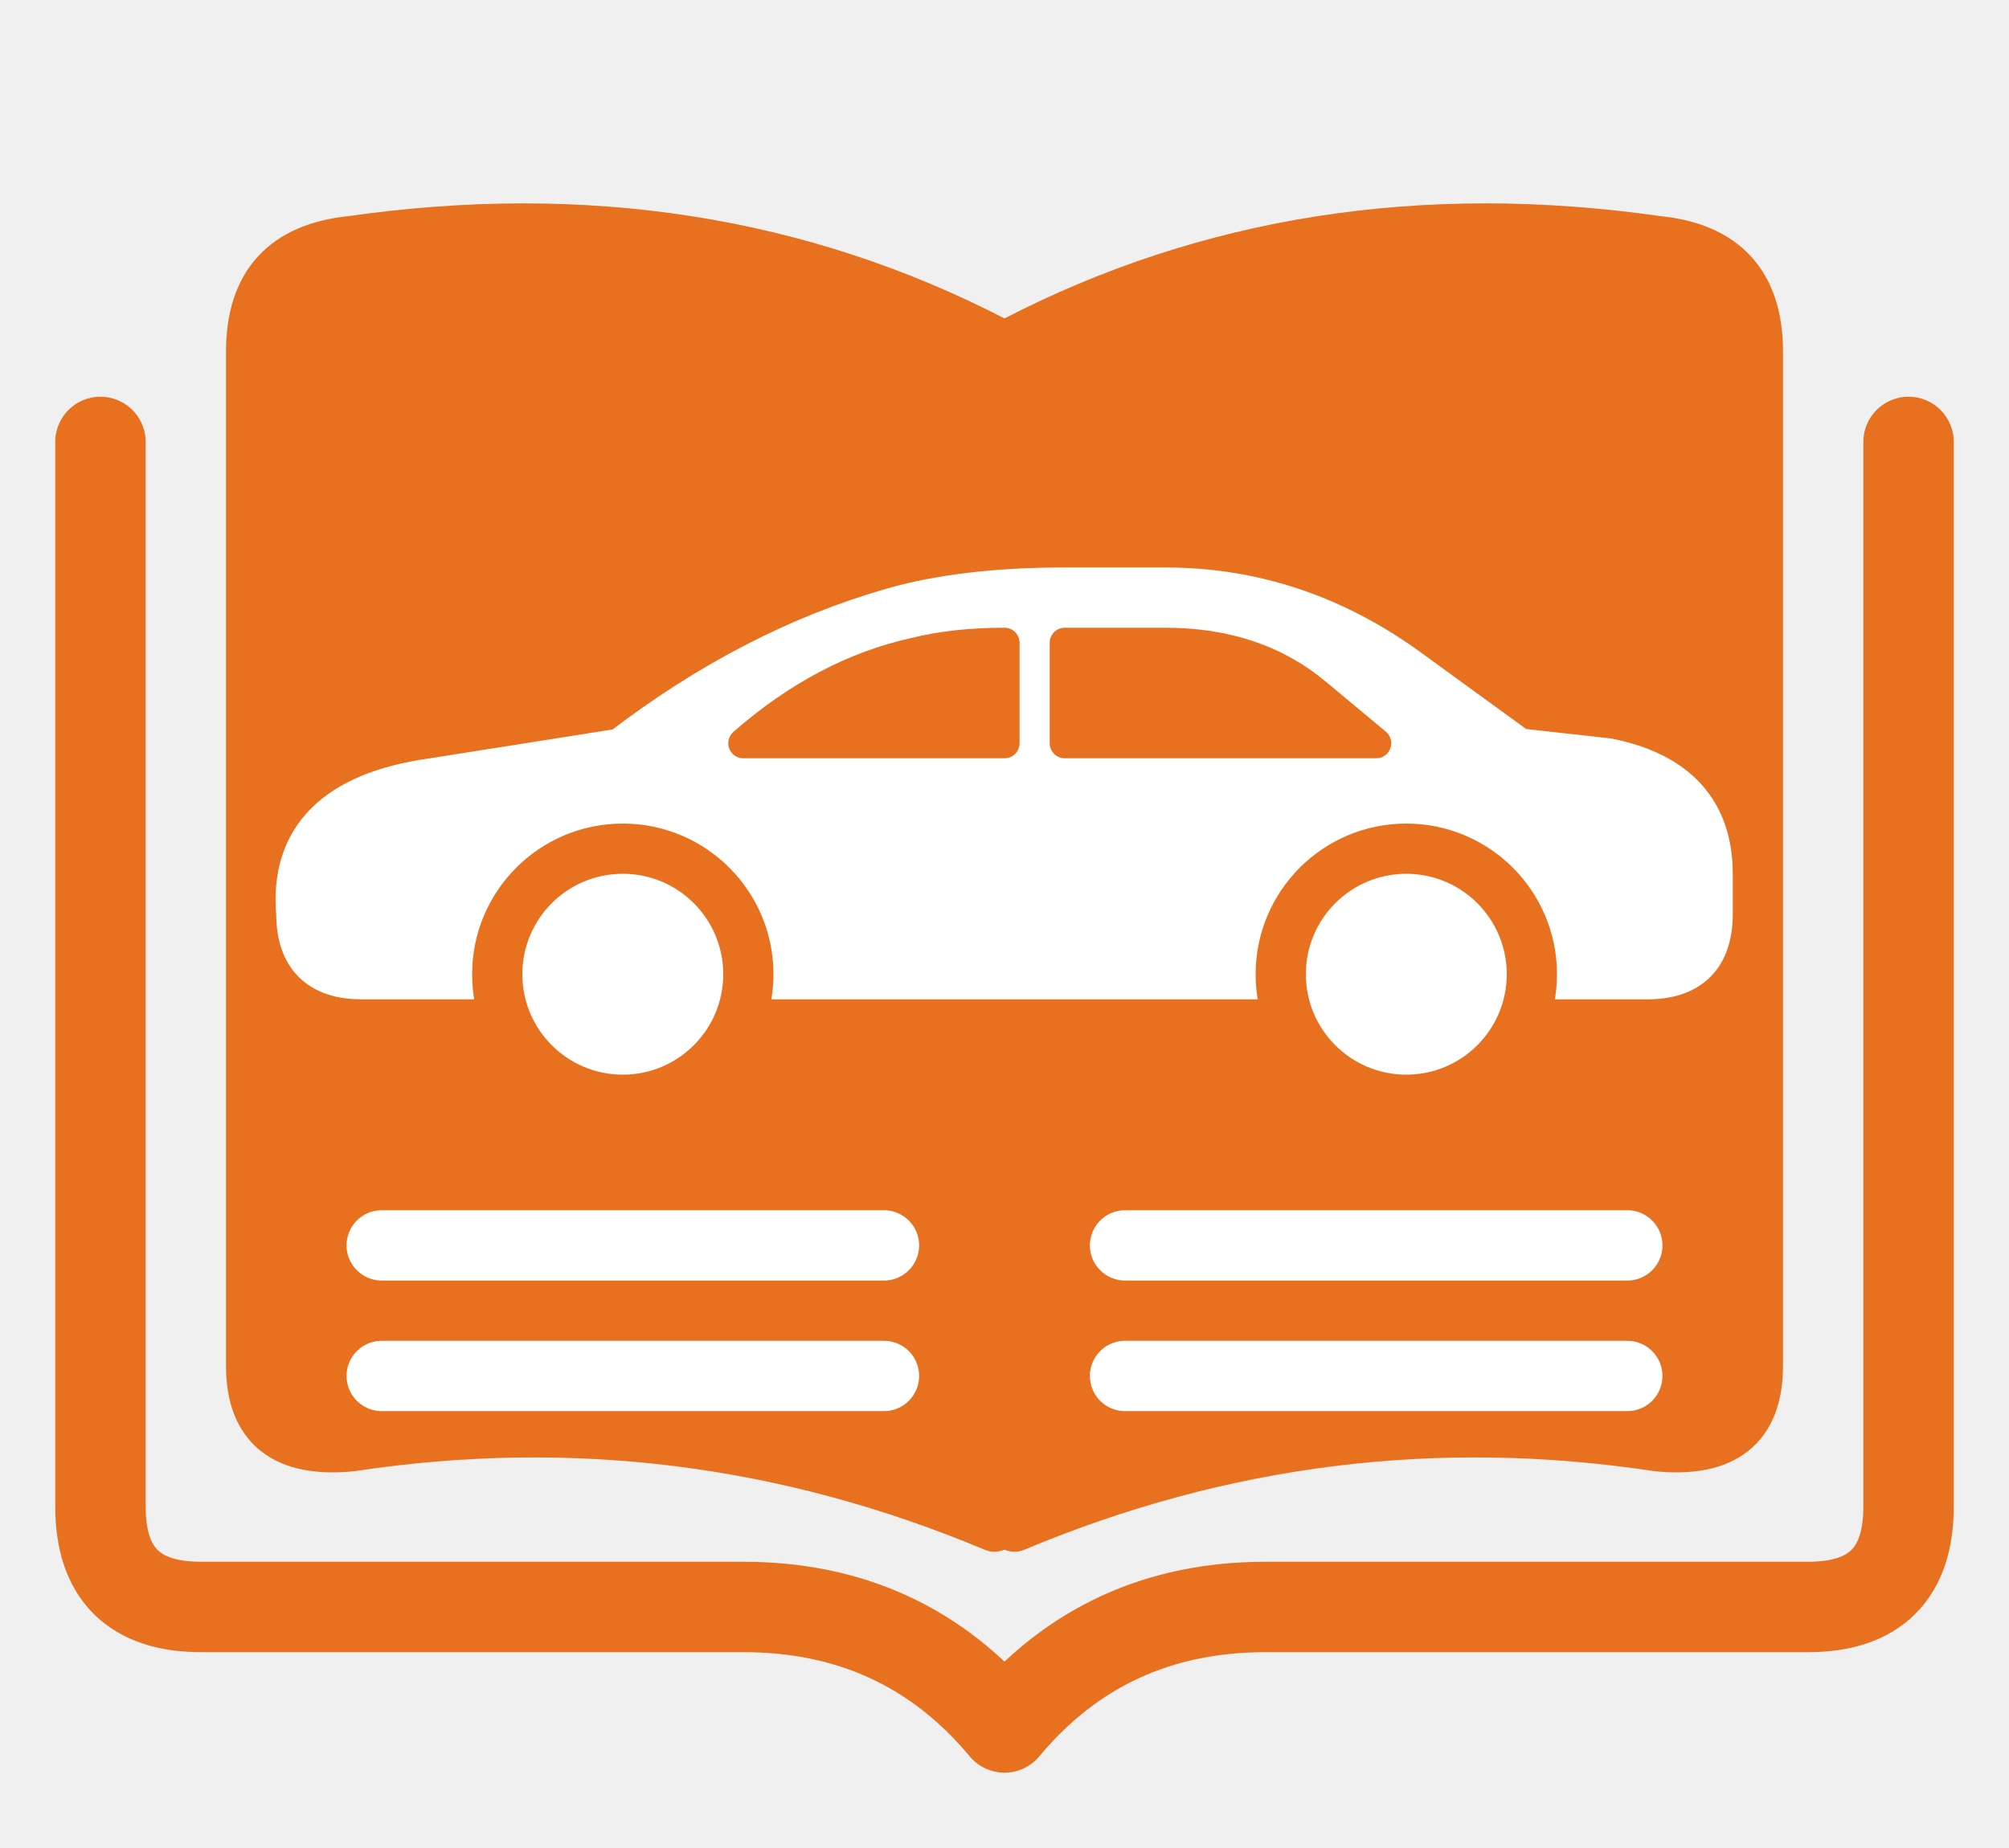
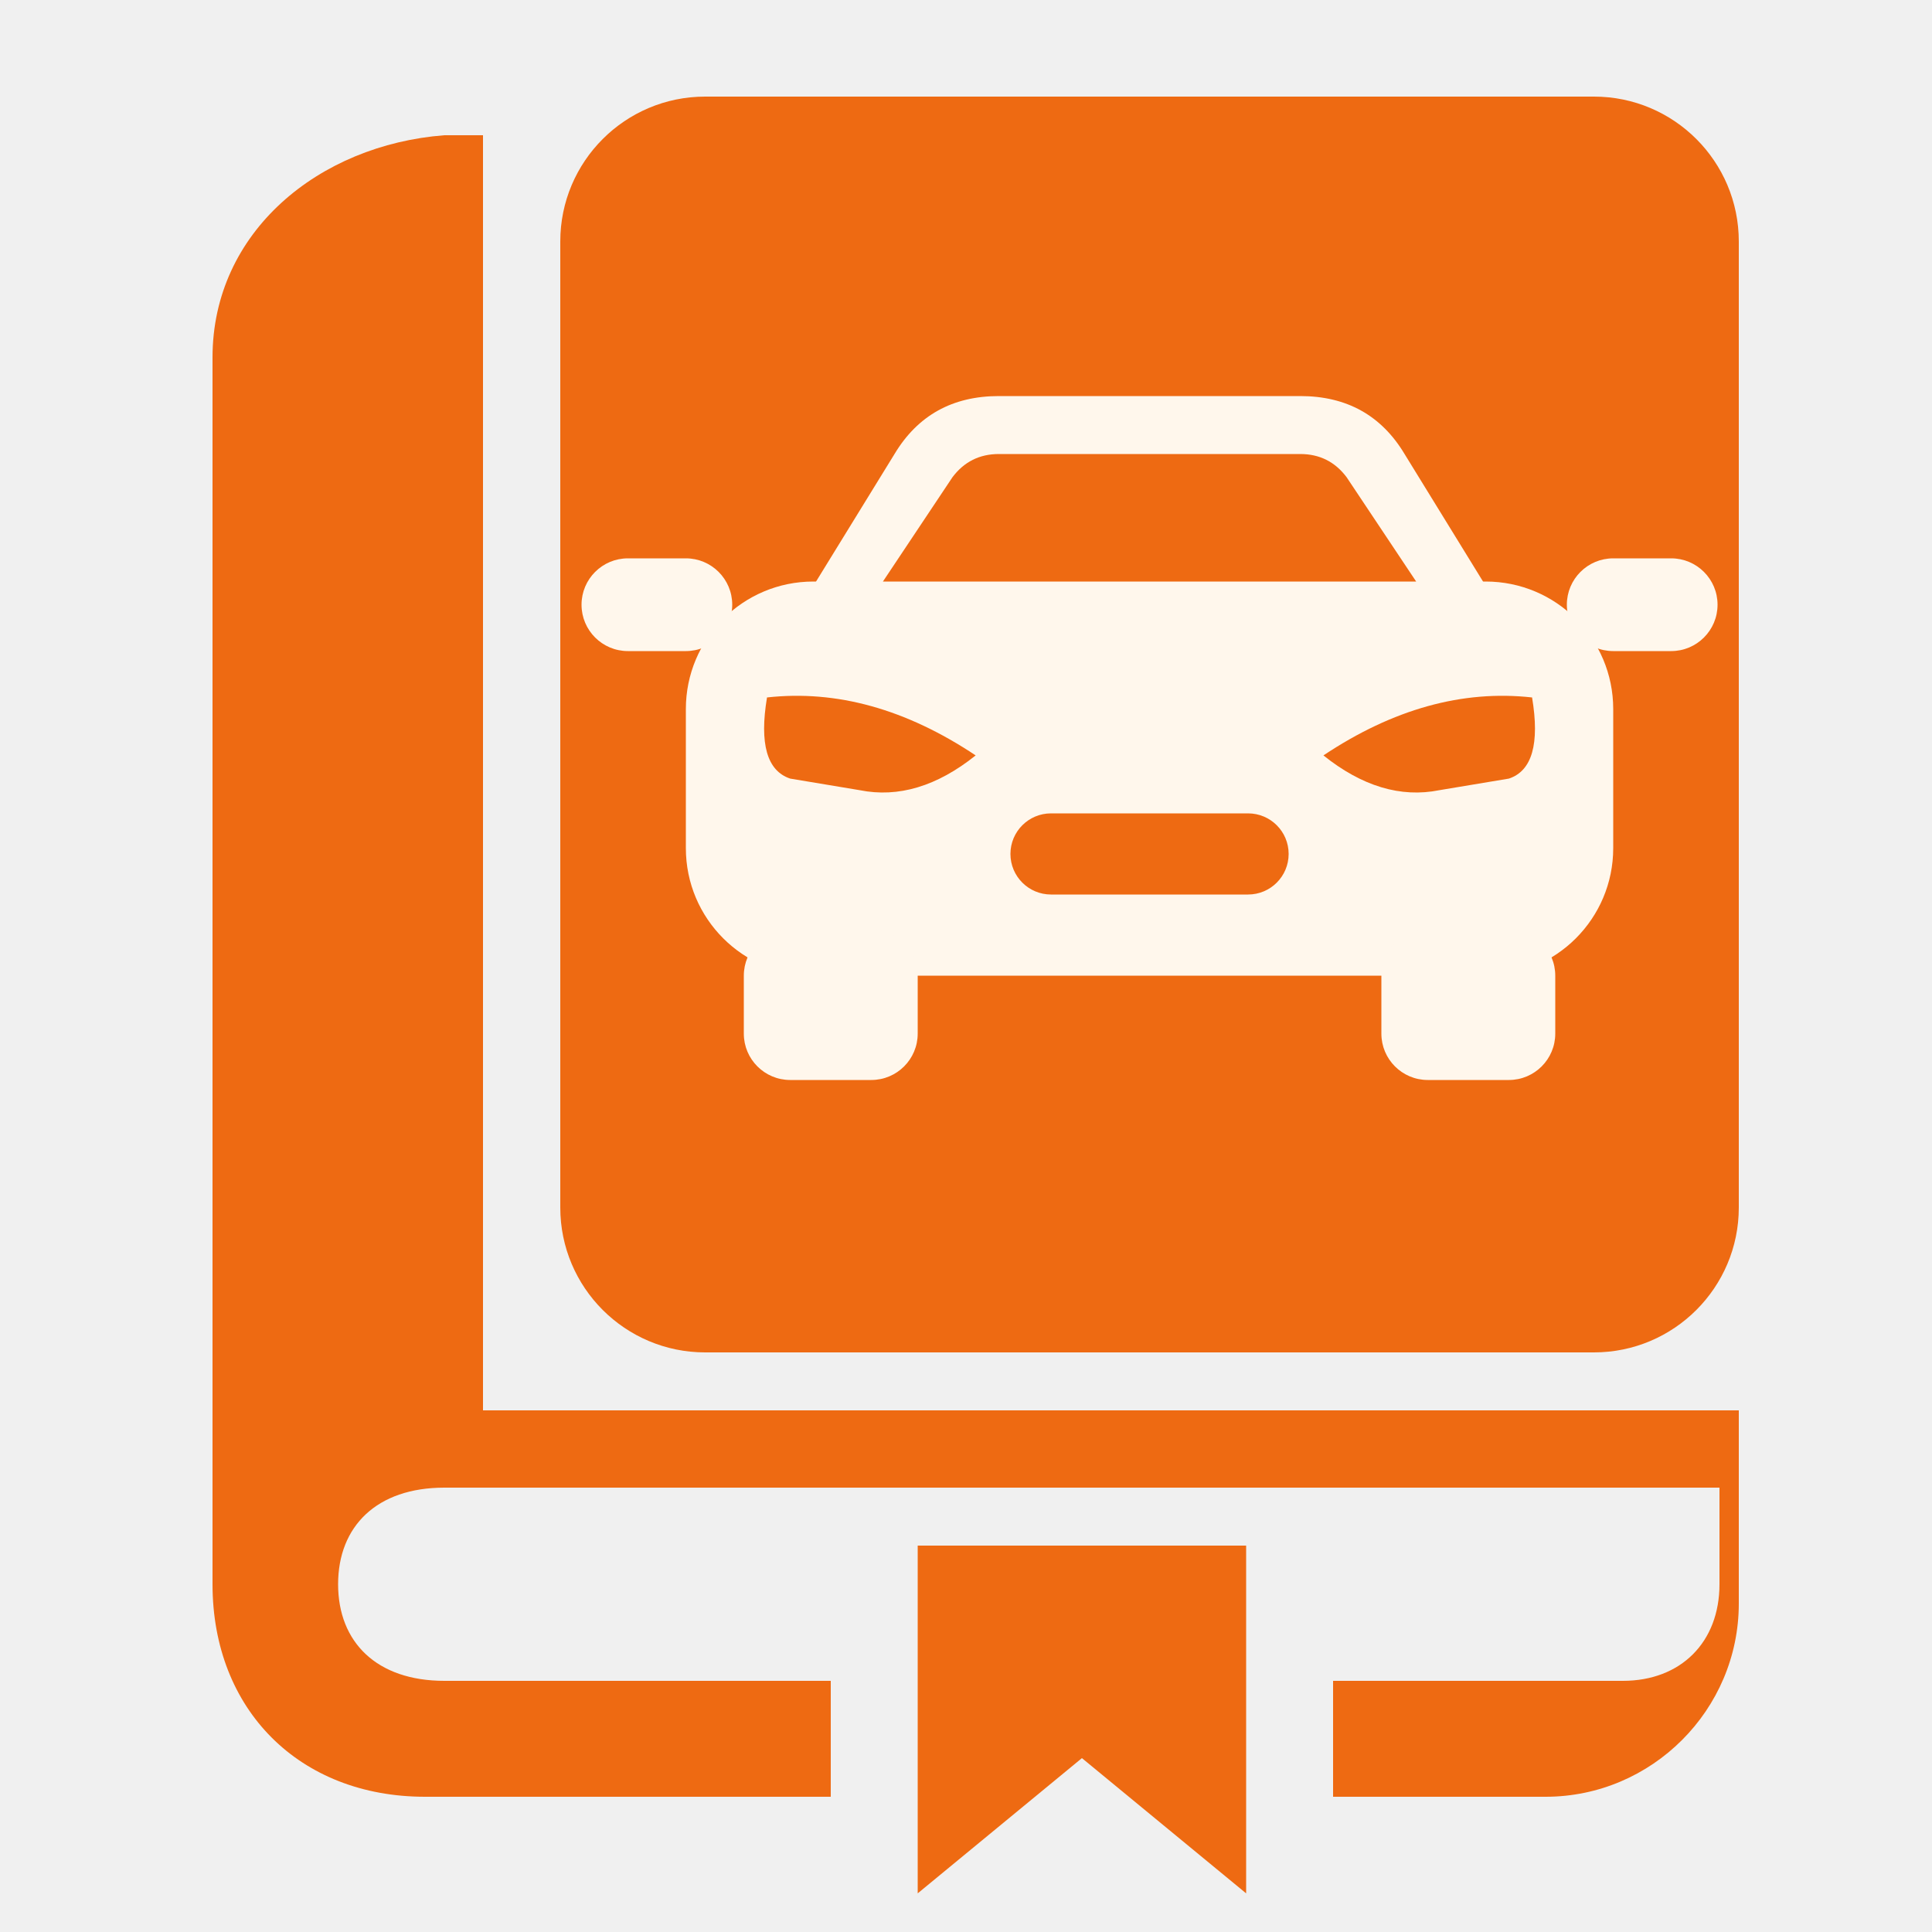
- <svg xmlns="http://www.w3.org/2000/svg" viewBox="0 0 200 184" width="200" height="184">
-   <g id="symbol" transform="translate(0,4)">
-     <path d="M10 40 V146 Q10 156 20 156 H74 Q90 156 100 168 Q110 156 126 156 H180 Q190 156 190 146 V40" fill="none" stroke="#E8711F" stroke-width="9" stroke-linecap="round" stroke-linejoin="round" />
-     <path d="M25 31 Q25 21 35 20 Q70 15 99 30 V148 Q68 135 35 140 Q25 141 25 132 Z" fill="#E8711F" stroke="#E8711F" stroke-width="5" stroke-linejoin="round" />
-     <path d="M175 31 Q175 21 165 20 Q130 15 101 30 V148 Q132 135 165 140 Q175 141 175 132 Z" fill="#E8711F" stroke="#E8711F" stroke-width="5" stroke-linejoin="round" />
-     <path d="M30 87 Q29 76 43 74 L62 71 Q75 61 89 57 Q96 55 106 55 H116 Q129 55 140 63 L151 71 L160 72 Q170 74 170 83 V87 Q170 93 164 93 H36 Q30 93 30 87 Z" fill="#fff" stroke="#fff" stroke-width="5" stroke-linejoin="round" />
-     <path d="M74 70 Q82 63 91 61 Q95 60 100 60 V70 Z" fill="#E8711F" stroke="#E8711F" stroke-width="3" stroke-linejoin="round" />
-     <path d="M106 70 V60 H116 Q125 60 131 65 L137 70 Z" fill="#E8711F" stroke="#E8711F" stroke-width="3" stroke-linejoin="round" />
-     <circle cx="62" cy="93" r="12.5" fill="#fff" stroke="#E8711F" stroke-width="5" />
-     <circle cx="140" cy="93" r="12.5" fill="#fff" stroke="#E8711F" stroke-width="5" />
-     <g stroke="#fff" stroke-width="7" stroke-linecap="round">
-       <path d="M38 120 H88" />
-       <path d="M38 133 H88" />
-       <path d="M112 120 H162" />
-       <path d="M112 133 H162" />
+ <svg xmlns="http://www.w3.org/2000/svg" viewBox="0 0 200 200" width="200" height="200">
+   <g id="symbol" fill="#EE6A12">
+     <path d="M46 14 C33 15 22 24 22 37 V164 C22 177 31 186 44 186 H86 V174 H46 C39 174 35 170 35 164 C35 158 39 154 46 154 H178 V164 C178 170 174 174 168 174 H138 V186 H160 C171 186 180 177 180 166 V146 H50 V14 Z" />
+     <rect x="58" y="10" width="122" height="130" rx="15" />
+     <path d="M95 160 H129 V196 L112 182 L95 196 Z" />
+     <g transform="translate(119 77) scale(1.2) translate(-119 -72)">
+       <g fill="#FFF7EC">
+         <path d="M89 60 L97 47 Q100 42 106 42 H132 Q138 42 141 47 L149 60 Z" />
+         <rect x="79" y="58" width="80" height="34" rx="11" />
+         <rect x="70" y="56" width="13" height="8" rx="4" />
+         <rect x="155" y="56" width="13" height="8" rx="4" />
+         <rect x="84" y="88" width="15" height="13" rx="4" />
+         <rect x="139" y="88" width="15" height="13" rx="4" />
+       </g>
+       <path d="M96 58 L102 49 Q103.5 47 106 47 H132 Q134.5 47 136 49 L142 58 Z" />
+       <path d="M86 68 Q95 67 104 73 Q99 77 94 76 L88 75 Q85 74 86 68 Z" />
+       <path d="M152 68 Q143 67 134 73 Q139 77 144 76 L150 75 Q153 74 152 68 Z" />
+       <rect x="107" y="78" width="24" height="7" rx="3.5" />
    </g>
  </g>
</svg>
